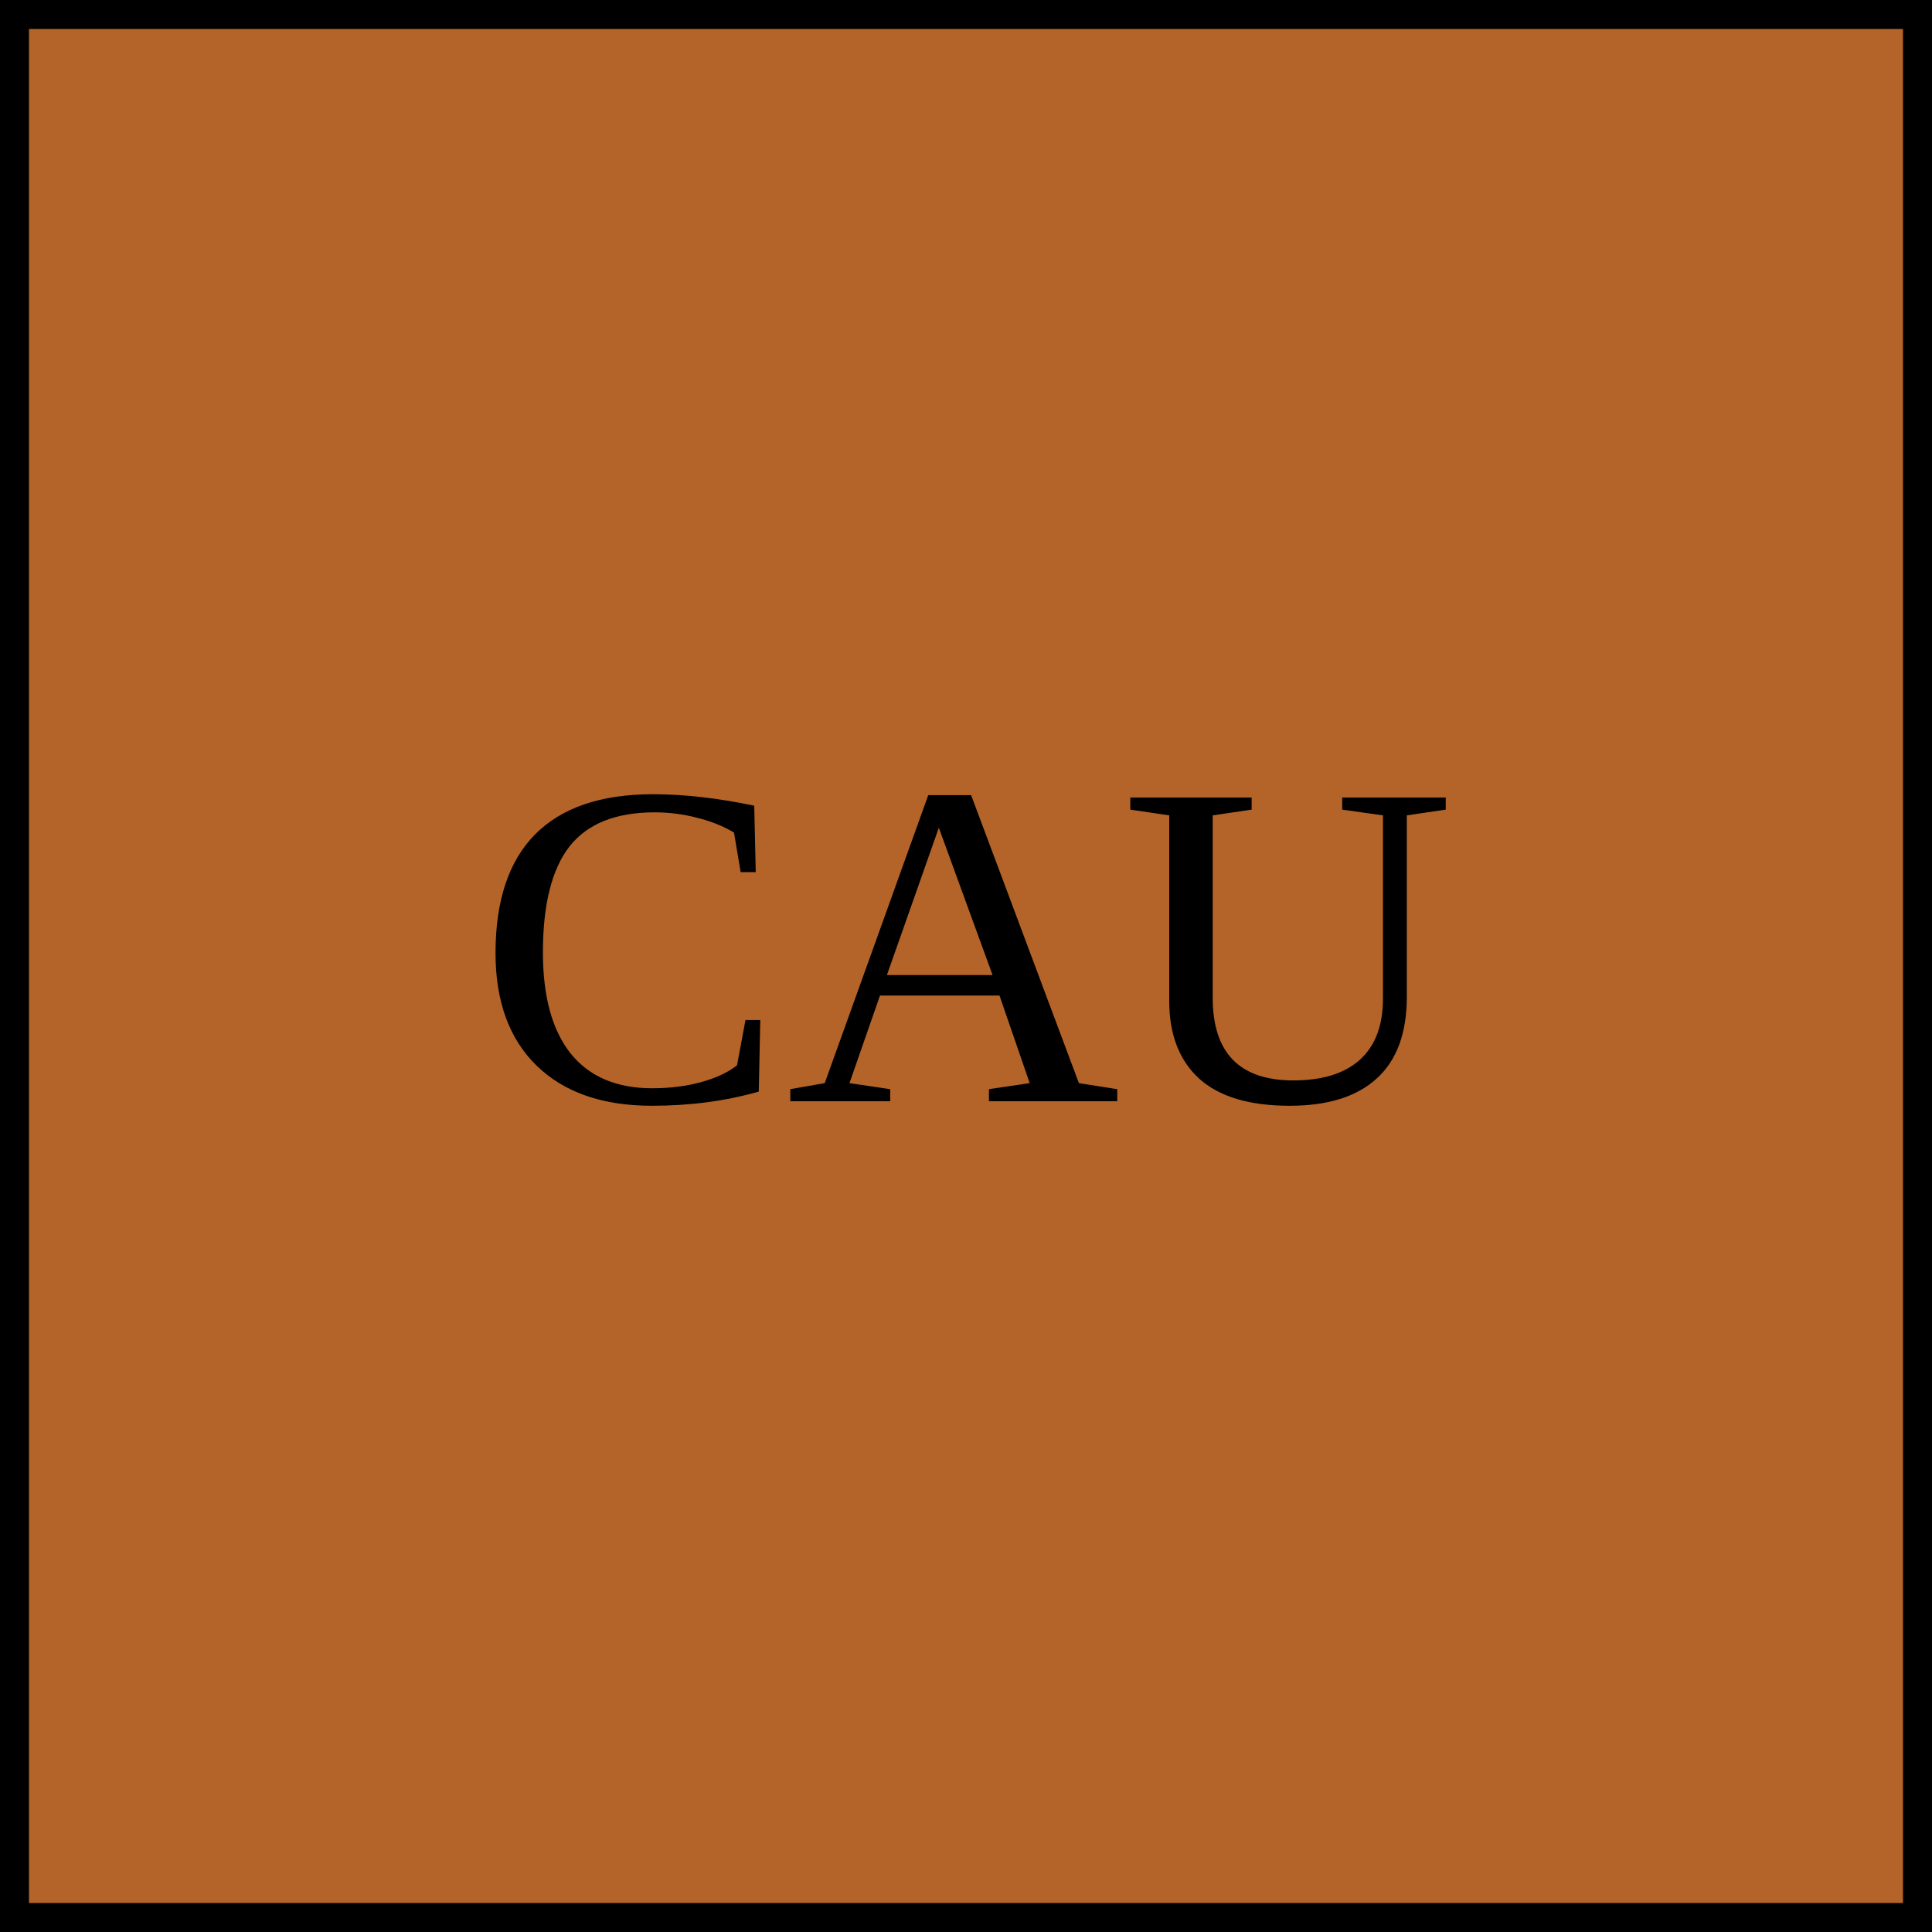
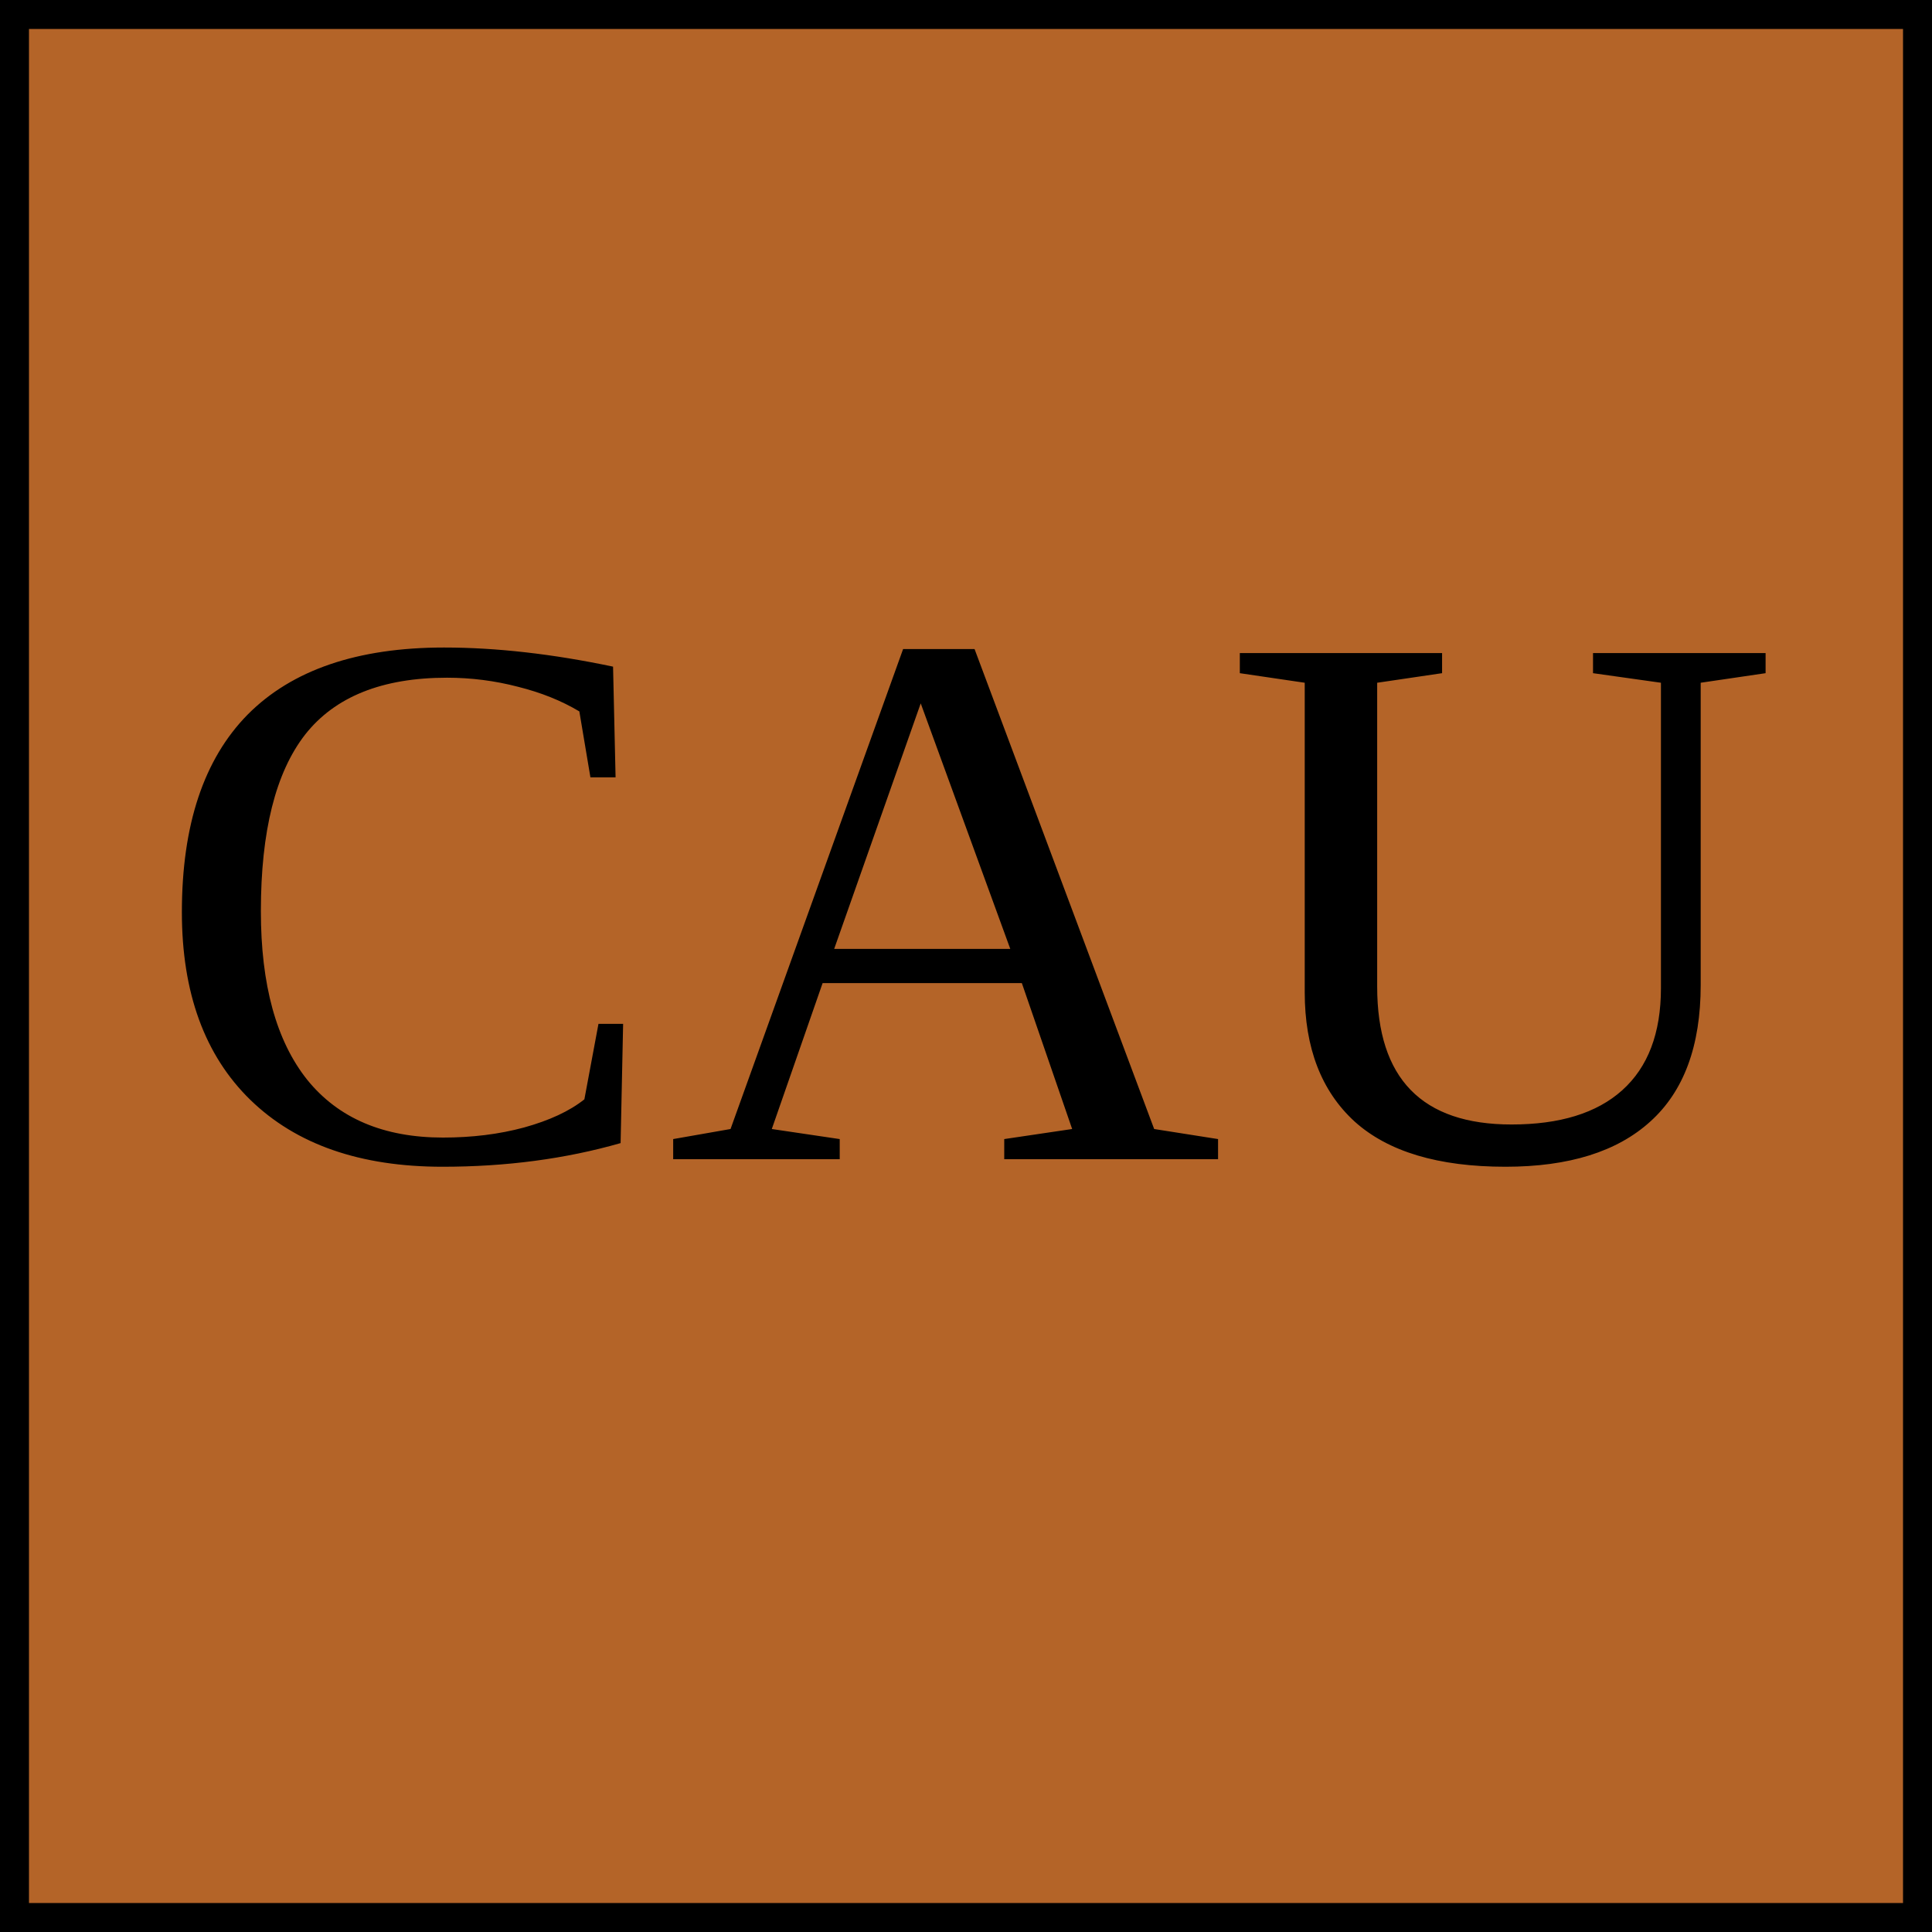
- <svg xmlns="http://www.w3.org/2000/svg" width="100" height="100">
-   <rect width="100" height="100" fill="rgb(180,100,40)" stroke="black" stroke-width="3" />
-   <text text-anchor="middle" x="50%" y="57%" font-size="24">CAU</text>
+ <svg xmlns="http://www.w3.org/2000/svg" width="60" height="60">
+   <rect width="100%" height="100%" fill="rgb(180,100,40)" stroke="black" stroke-width="3%" />
+   <text text-anchor="middle" x="50%" y="60%" font-size="24">CAU</text>
</svg>
